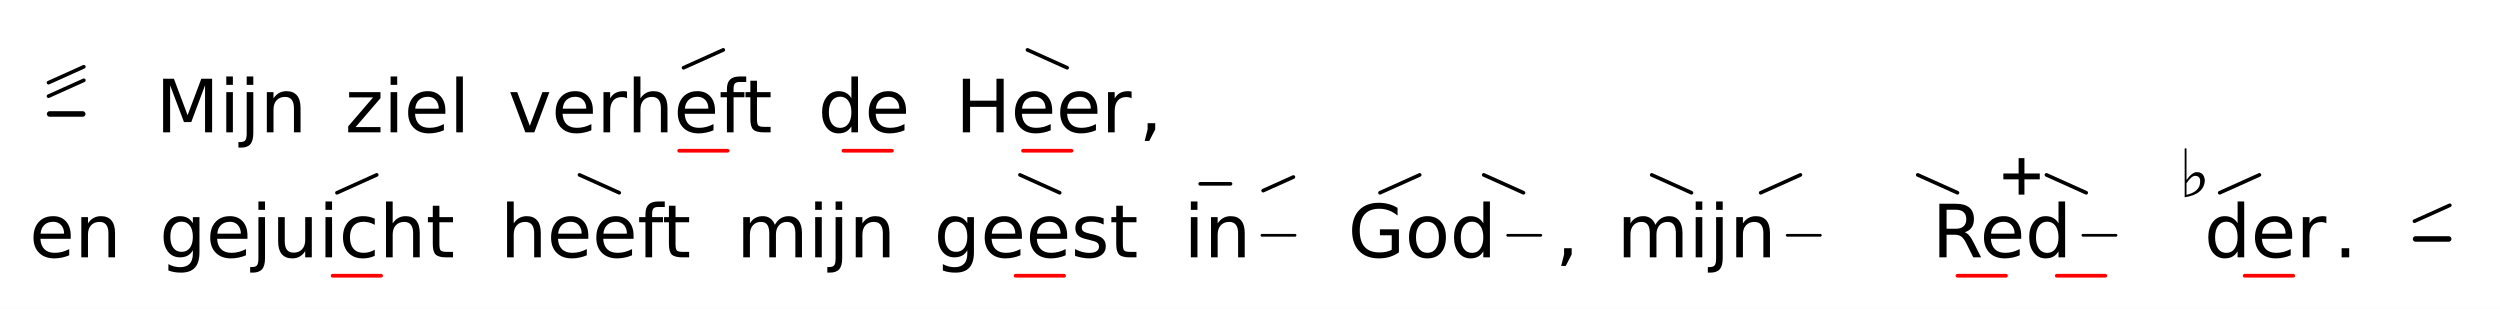
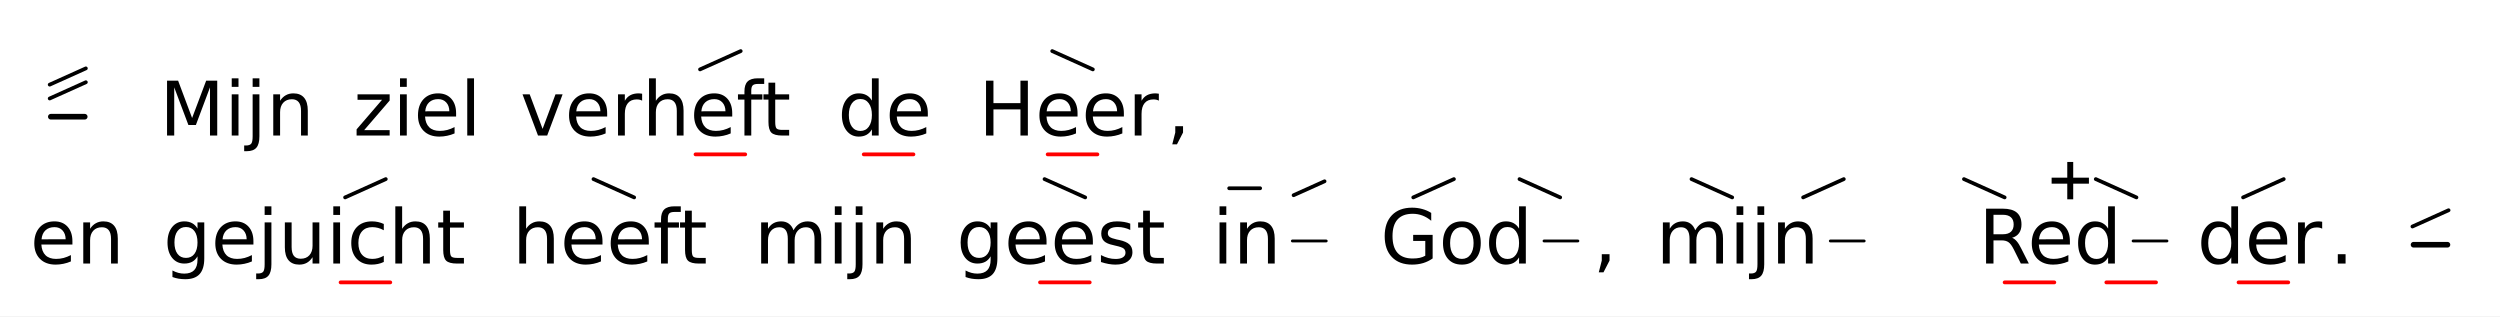
- <svg xmlns="http://www.w3.org/2000/svg" class="vsa-svg" width="680" height="84" viewBox="0 0 680 84">
+ <svg xmlns="http://www.w3.org/2000/svg" class="vsa-svg" width="664" height="84" viewBox="0 0 664 84">
  <rect width="100%" height="100%" fill="white" />
  <g class="vsa-score">
    <g class="vsa-line" data-vsa-line="1">
      <g class="vsa-unit vsa-pitch-marker" data-vsa-unit="1">
        <g class="vsa-pitch-marker-upper-glyph vsa-upper-glyphs">
          <line class="vsa-glyph vsa-upper-glyph vsa-glyph-rise" x1="13.20" y1="26.16" x2="22.80" y2="21.84" stroke="black" stroke-width="1.00" stroke-linecap="round" />
          <line class="vsa-glyph vsa-upper-glyph vsa-glyph-rise" x1="13.20" y1="22.48" x2="22.80" y2="18.16" stroke="black" stroke-width="1.00" stroke-linecap="round" />
        </g>
        <line class="vsa-pitch-marker-dash" x1="13.50" y1="31.00" x2="22.50" y2="31.00" stroke="black" stroke-width="1.50" stroke-linecap="round" />
      </g>
      <g class="vsa-unit vsa-unit-text" data-vsa-unit="3">
        <text class="vsa-text vsa-free-text" x="42.40" y="36.00" xml:space="preserve" font-family="DejaVu Sans" font-size="20.00">Mijn</text>
      </g>
      <g class="vsa-unit vsa-unit-text" data-vsa-unit="5">
        <text class="vsa-text vsa-free-text" x="93.85" y="36.00" xml:space="preserve" font-family="DejaVu Sans" font-size="20.00">ziel</text>
      </g>
      <g class="vsa-unit vsa-unit-text" data-vsa-unit="7">
        <text class="vsa-text vsa-free-text" x="138.19" y="36.00" xml:space="preserve" font-family="DejaVu Sans" font-size="20.00">ver</text>
      </g>
      <g class="vsa-unit vsa-unit-scope" data-vsa-unit="8">
        <text class="vsa-text vsa-sung-text" x="170.57" y="36.00" xml:space="preserve" font-family="DejaVu Sans" font-size="20.00">heft</text>
        <g class="vsa-glyph-group vsa-upper-glyphs">
          <line class="vsa-glyph vsa-upper-glyph vsa-glyph-rise" x1="185.93" y1="18.43" x2="196.73" y2="13.57" stroke="black" stroke-width="1.00" stroke-linecap="round" />
        </g>
        <g class="vsa-glyph-group vsa-lower-glyphs">
          <line class="vsa-glyph vsa-lower-glyph vsa-glyph-length" x1="184.73" y1="41.00" x2="197.93" y2="41.00" stroke="red" stroke-width="1.00" stroke-linecap="round" />
        </g>
      </g>
      <g class="vsa-unit vsa-unit-scope" data-vsa-unit="10">
        <text class="vsa-text vsa-sung-text" x="222.50" y="36.00" xml:space="preserve" font-family="DejaVu Sans" font-size="20.00">de</text>
        <g class="vsa-glyph-group vsa-upper-glyphs">
</g>
        <g class="vsa-glyph-group vsa-lower-glyphs">
          <line class="vsa-glyph vsa-lower-glyph vsa-glyph-length" x1="229.41" y1="41.00" x2="242.61" y2="41.00" stroke="red" stroke-width="1.00" stroke-linecap="round" />
        </g>
      </g>
      <g class="vsa-unit vsa-unit-scope" data-vsa-unit="12">
        <text class="vsa-text vsa-sung-text" x="259.92" y="36.00" xml:space="preserve" font-family="DejaVu Sans" font-size="20.00">Heer</text>
        <g class="vsa-glyph-group vsa-upper-glyphs">
          <line class="vsa-glyph vsa-upper-glyph vsa-glyph-fall" x1="279.47" y1="13.57" x2="290.26" y2="18.43" stroke="black" stroke-width="1.00" stroke-linecap="round" />
        </g>
        <g class="vsa-glyph-group vsa-lower-glyphs">
          <line class="vsa-glyph vsa-lower-glyph vsa-glyph-length" x1="278.26" y1="41.00" x2="291.47" y2="41.00" stroke="red" stroke-width="1.00" stroke-linecap="round" />
        </g>
      </g>
      <g class="vsa-unit vsa-unit-text" data-vsa-unit="13">
        <text class="vsa-text vsa-free-text" x="309.81" y="36.00" xml:space="preserve" font-family="DejaVu Sans" font-size="20.00">,</text>
      </g>
    </g>
    <g class="vsa-line" data-vsa-line="2">
      <g class="vsa-unit vsa-unit-text" data-vsa-unit="1">
        <text class="vsa-text vsa-free-text" x="8.00" y="70.00" xml:space="preserve" font-family="DejaVu Sans" font-size="20.00">en</text>
      </g>
      <g class="vsa-unit vsa-unit-text" data-vsa-unit="3">
        <text class="vsa-text vsa-free-text" x="43.38" y="70.00" xml:space="preserve" font-family="DejaVu Sans" font-size="20.00">ge</text>
      </g>
      <g class="vsa-unit vsa-unit-scope" data-vsa-unit="4">
        <text class="vsa-text vsa-sung-text" x="68.40" y="70.00" xml:space="preserve" font-family="DejaVu Sans" font-size="20.00">juicht</text>
        <g class="vsa-glyph-group vsa-upper-glyphs">
          <line class="vsa-glyph vsa-upper-glyph vsa-glyph-rise" x1="91.66" y1="52.43" x2="102.46" y2="47.57" stroke="black" stroke-width="1.00" stroke-linecap="round" />
        </g>
        <g class="vsa-glyph-group vsa-lower-glyphs">
          <line class="vsa-glyph vsa-lower-glyph vsa-glyph-length" x1="90.46" y1="75.00" x2="103.66" y2="75.00" stroke="red" stroke-width="1.00" stroke-linecap="round" />
        </g>
      </g>
      <g class="vsa-unit vsa-unit-scope" data-vsa-unit="6">
        <text class="vsa-text vsa-sung-text" x="136.11" y="70.00" xml:space="preserve" font-family="DejaVu Sans" font-size="20.00">heeft</text>
        <g class="vsa-glyph-group vsa-upper-glyphs">
          <line class="vsa-glyph vsa-upper-glyph vsa-glyph-fall" x1="157.63" y1="47.57" x2="168.43" y2="52.43" stroke="black" stroke-width="1.00" stroke-linecap="round" />
        </g>
        <g class="vsa-glyph-group vsa-lower-glyphs">
</g>
      </g>
      <g class="vsa-unit vsa-unit-text" data-vsa-unit="8">
        <text class="vsa-text vsa-free-text" x="200.35" y="70.00" xml:space="preserve" font-family="DejaVu Sans" font-size="20.00">mijn</text>
      </g>
      <g class="vsa-unit vsa-unit-scope" data-vsa-unit="10">
        <text class="vsa-text vsa-sung-text" x="254.03" y="70.00" xml:space="preserve" font-family="DejaVu Sans" font-size="20.00">geest</text>
        <g class="vsa-glyph-group vsa-upper-glyphs">
          <line class="vsa-glyph vsa-upper-glyph vsa-glyph-fall" x1="277.43" y1="47.57" x2="288.23" y2="52.43" stroke="black" stroke-width="1.00" stroke-linecap="round" />
        </g>
        <g class="vsa-glyph-group vsa-lower-glyphs">
          <line class="vsa-glyph vsa-lower-glyph vsa-glyph-length" x1="276.23" y1="75.00" x2="289.43" y2="75.00" stroke="red" stroke-width="1.00" stroke-linecap="round" />
        </g>
      </g>
      <g class="vsa-unit vsa-unit-scope" data-vsa-unit="12">
        <text class="vsa-text vsa-sung-text" x="322.02" y="70.00" xml:space="preserve" font-family="DejaVu Sans" font-size="20.00">in</text>
        <line class="vsa-filler-line" x1="343.25" y1="64.00" x2="352.25" y2="64.00" stroke="black" stroke-width="0.75" stroke-linecap="round" />
        <g class="vsa-glyph-group vsa-upper-glyphs">
          <line class="vsa-glyph vsa-upper-glyph vsa-glyph-flat" x1="326.47" y1="50.00" x2="334.69" y2="50.00" stroke="black" stroke-width="1.00" stroke-linecap="round" />
          <line class="vsa-glyph vsa-upper-glyph vsa-glyph-rise" x1="343.58" y1="51.85" x2="351.80" y2="48.15" stroke="black" stroke-width="1.00" stroke-linecap="round" />
        </g>
        <g class="vsa-glyph-group vsa-lower-glyphs">
</g>
      </g>
      <g class="vsa-unit vsa-unit-scope" data-vsa-unit="14">
        <text class="vsa-text vsa-sung-text" x="366.65" y="70.00" xml:space="preserve" font-family="DejaVu Sans" font-size="20.00">God</text>
        <line class="vsa-filler-line" x1="410.09" y1="64.00" x2="419.09" y2="64.00" stroke="black" stroke-width="0.75" stroke-linecap="round" />
        <g class="vsa-glyph-group vsa-upper-glyphs">
          <line class="vsa-glyph vsa-upper-glyph vsa-glyph-rise" x1="375.36" y1="52.43" x2="386.16" y2="47.57" stroke="black" stroke-width="1.00" stroke-linecap="round" />
          <line class="vsa-glyph vsa-upper-glyph vsa-glyph-fall" x1="403.58" y1="47.57" x2="414.38" y2="52.43" stroke="black" stroke-width="1.00" stroke-linecap="round" />
        </g>
        <g class="vsa-glyph-group vsa-lower-glyphs">
</g>
      </g>
      <g class="vsa-unit vsa-unit-text" data-vsa-unit="15">
        <text class="vsa-text vsa-free-text" x="423.09" y="70.00" xml:space="preserve" font-family="DejaVu Sans" font-size="20.00">,</text>
      </g>
      <g class="vsa-unit vsa-unit-scope" data-vsa-unit="17">
        <text class="vsa-text vsa-sung-text" x="439.85" y="70.00" xml:space="preserve" font-family="DejaVu Sans" font-size="20.00">mijn</text>
        <line class="vsa-filler-line" x1="486.13" y1="64.00" x2="495.13" y2="64.00" stroke="black" stroke-width="0.75" stroke-linecap="round" />
        <g class="vsa-glyph-group vsa-upper-glyphs">
          <line class="vsa-glyph vsa-upper-glyph vsa-glyph-fall" x1="449.27" y1="47.57" x2="460.07" y2="52.43" stroke="black" stroke-width="1.00" stroke-linecap="round" />
          <line class="vsa-glyph vsa-upper-glyph vsa-glyph-rise" x1="478.91" y1="52.43" x2="489.71" y2="47.57" stroke="black" stroke-width="1.00" stroke-linecap="round" />
        </g>
        <g class="vsa-glyph-group vsa-lower-glyphs">
</g>
      </g>
      <g class="vsa-unit vsa-unit-scope" data-vsa-unit="19">
        <text class="vsa-text vsa-sung-text" x="525.53" y="70.00" xml:space="preserve" font-family="DejaVu Sans" font-size="20.00">Red</text>
        <line class="vsa-filler-line" x1="566.55" y1="64.00" x2="575.55" y2="64.00" stroke="black" stroke-width="0.75" stroke-linecap="round" />
        <g class="vsa-glyph-group vsa-upper-glyphs">
          <line class="vsa-glyph vsa-upper-glyph vsa-glyph-fall" x1="521.63" y1="47.57" x2="532.43" y2="52.43" stroke="black" stroke-width="1.00" stroke-linecap="round" />
          <text class="vsa-glyph-text" x="555.64" y="54.00" xml:space="preserve" text-anchor="end" font-family="Consolas" font-size="19.20">+</text>
          <line class="vsa-glyph vsa-upper-glyph vsa-glyph-fall" x1="556.64" y1="47.57" x2="567.44" y2="52.43" stroke="black" stroke-width="1.00" stroke-linecap="round" />
        </g>
        <g class="vsa-glyph-group vsa-lower-glyphs">
          <line class="vsa-glyph vsa-lower-glyph vsa-glyph-length" x1="532.43" y1="75.00" x2="545.63" y2="75.00" stroke="red" stroke-width="1.00" stroke-linecap="round" />
          <line class="vsa-glyph vsa-lower-glyph vsa-glyph-length" x1="559.44" y1="75.00" x2="572.64" y2="75.00" stroke="red" stroke-width="1.00" stroke-linecap="round" />
        </g>
      </g>
      <g class="vsa-unit vsa-unit-scope" data-vsa-unit="20">
-         <text class="vsa-text vsa-sung-text" x="599.55" y="70.00" xml:space="preserve" font-family="DejaVu Sans" font-size="20.00">der</text>
+         <text class="vsa-text vsa-sung-text" x="583.55" y="70.00" xml:space="preserve" font-family="DejaVu Sans" font-size="20.00">der</text>
        <g class="vsa-glyph-group vsa-upper-glyphs">
-           <text class="vsa-glyph-text" x="602.76" y="54.00" xml:space="preserve" text-anchor="end" font-family="Consolas" font-size="19.20">♭</text>
-           <line class="vsa-glyph vsa-upper-glyph vsa-glyph-rise" x1="603.76" y1="52.43" x2="614.56" y2="47.57" stroke="black" stroke-width="1.00" stroke-linecap="round" />
+           <line class="vsa-glyph vsa-upper-glyph vsa-glyph-rise" x1="595.76" y1="52.43" x2="606.56" y2="47.57" stroke="black" stroke-width="1.00" stroke-linecap="round" />
        </g>
        <g class="vsa-glyph-group vsa-lower-glyphs">
-           <line class="vsa-glyph vsa-lower-glyph vsa-glyph-length" x1="610.56" y1="75.00" x2="623.76" y2="75.00" stroke="red" stroke-width="1.00" stroke-linecap="round" />
+           <line class="vsa-glyph vsa-lower-glyph vsa-glyph-length" x1="594.56" y1="75.00" x2="607.76" y2="75.00" stroke="red" stroke-width="1.00" stroke-linecap="round" />
        </g>
      </g>
      <g class="vsa-unit vsa-unit-text" data-vsa-unit="21">
-         <text class="vsa-text vsa-free-text" x="634.78" y="70.00" xml:space="preserve" font-family="DejaVu Sans" font-size="20.00">.</text>
+         <text class="vsa-text vsa-free-text" x="618.78" y="70.00" xml:space="preserve" font-family="DejaVu Sans" font-size="20.00">.</text>
      </g>
      <g class="vsa-unit vsa-pitch-marker" data-vsa-unit="23">
        <g class="vsa-pitch-marker-upper-glyph vsa-upper-glyphs">
-           <line class="vsa-glyph vsa-upper-glyph vsa-glyph-rise" x1="656.74" y1="60.16" x2="666.34" y2="55.84" stroke="black" stroke-width="1.00" stroke-linecap="round" />
+           <line class="vsa-glyph vsa-upper-glyph vsa-glyph-rise" x1="640.74" y1="60.16" x2="650.34" y2="55.84" stroke="black" stroke-width="1.00" stroke-linecap="round" />
        </g>
-         <line class="vsa-pitch-marker-dash" x1="657.04" y1="65.00" x2="666.04" y2="65.00" stroke="black" stroke-width="1.50" stroke-linecap="round" />
+         <line class="vsa-pitch-marker-dash" x1="641.04" y1="65.00" x2="650.04" y2="65.00" stroke="black" stroke-width="1.50" stroke-linecap="round" />
      </g>
    </g>
  </g>
</svg>
